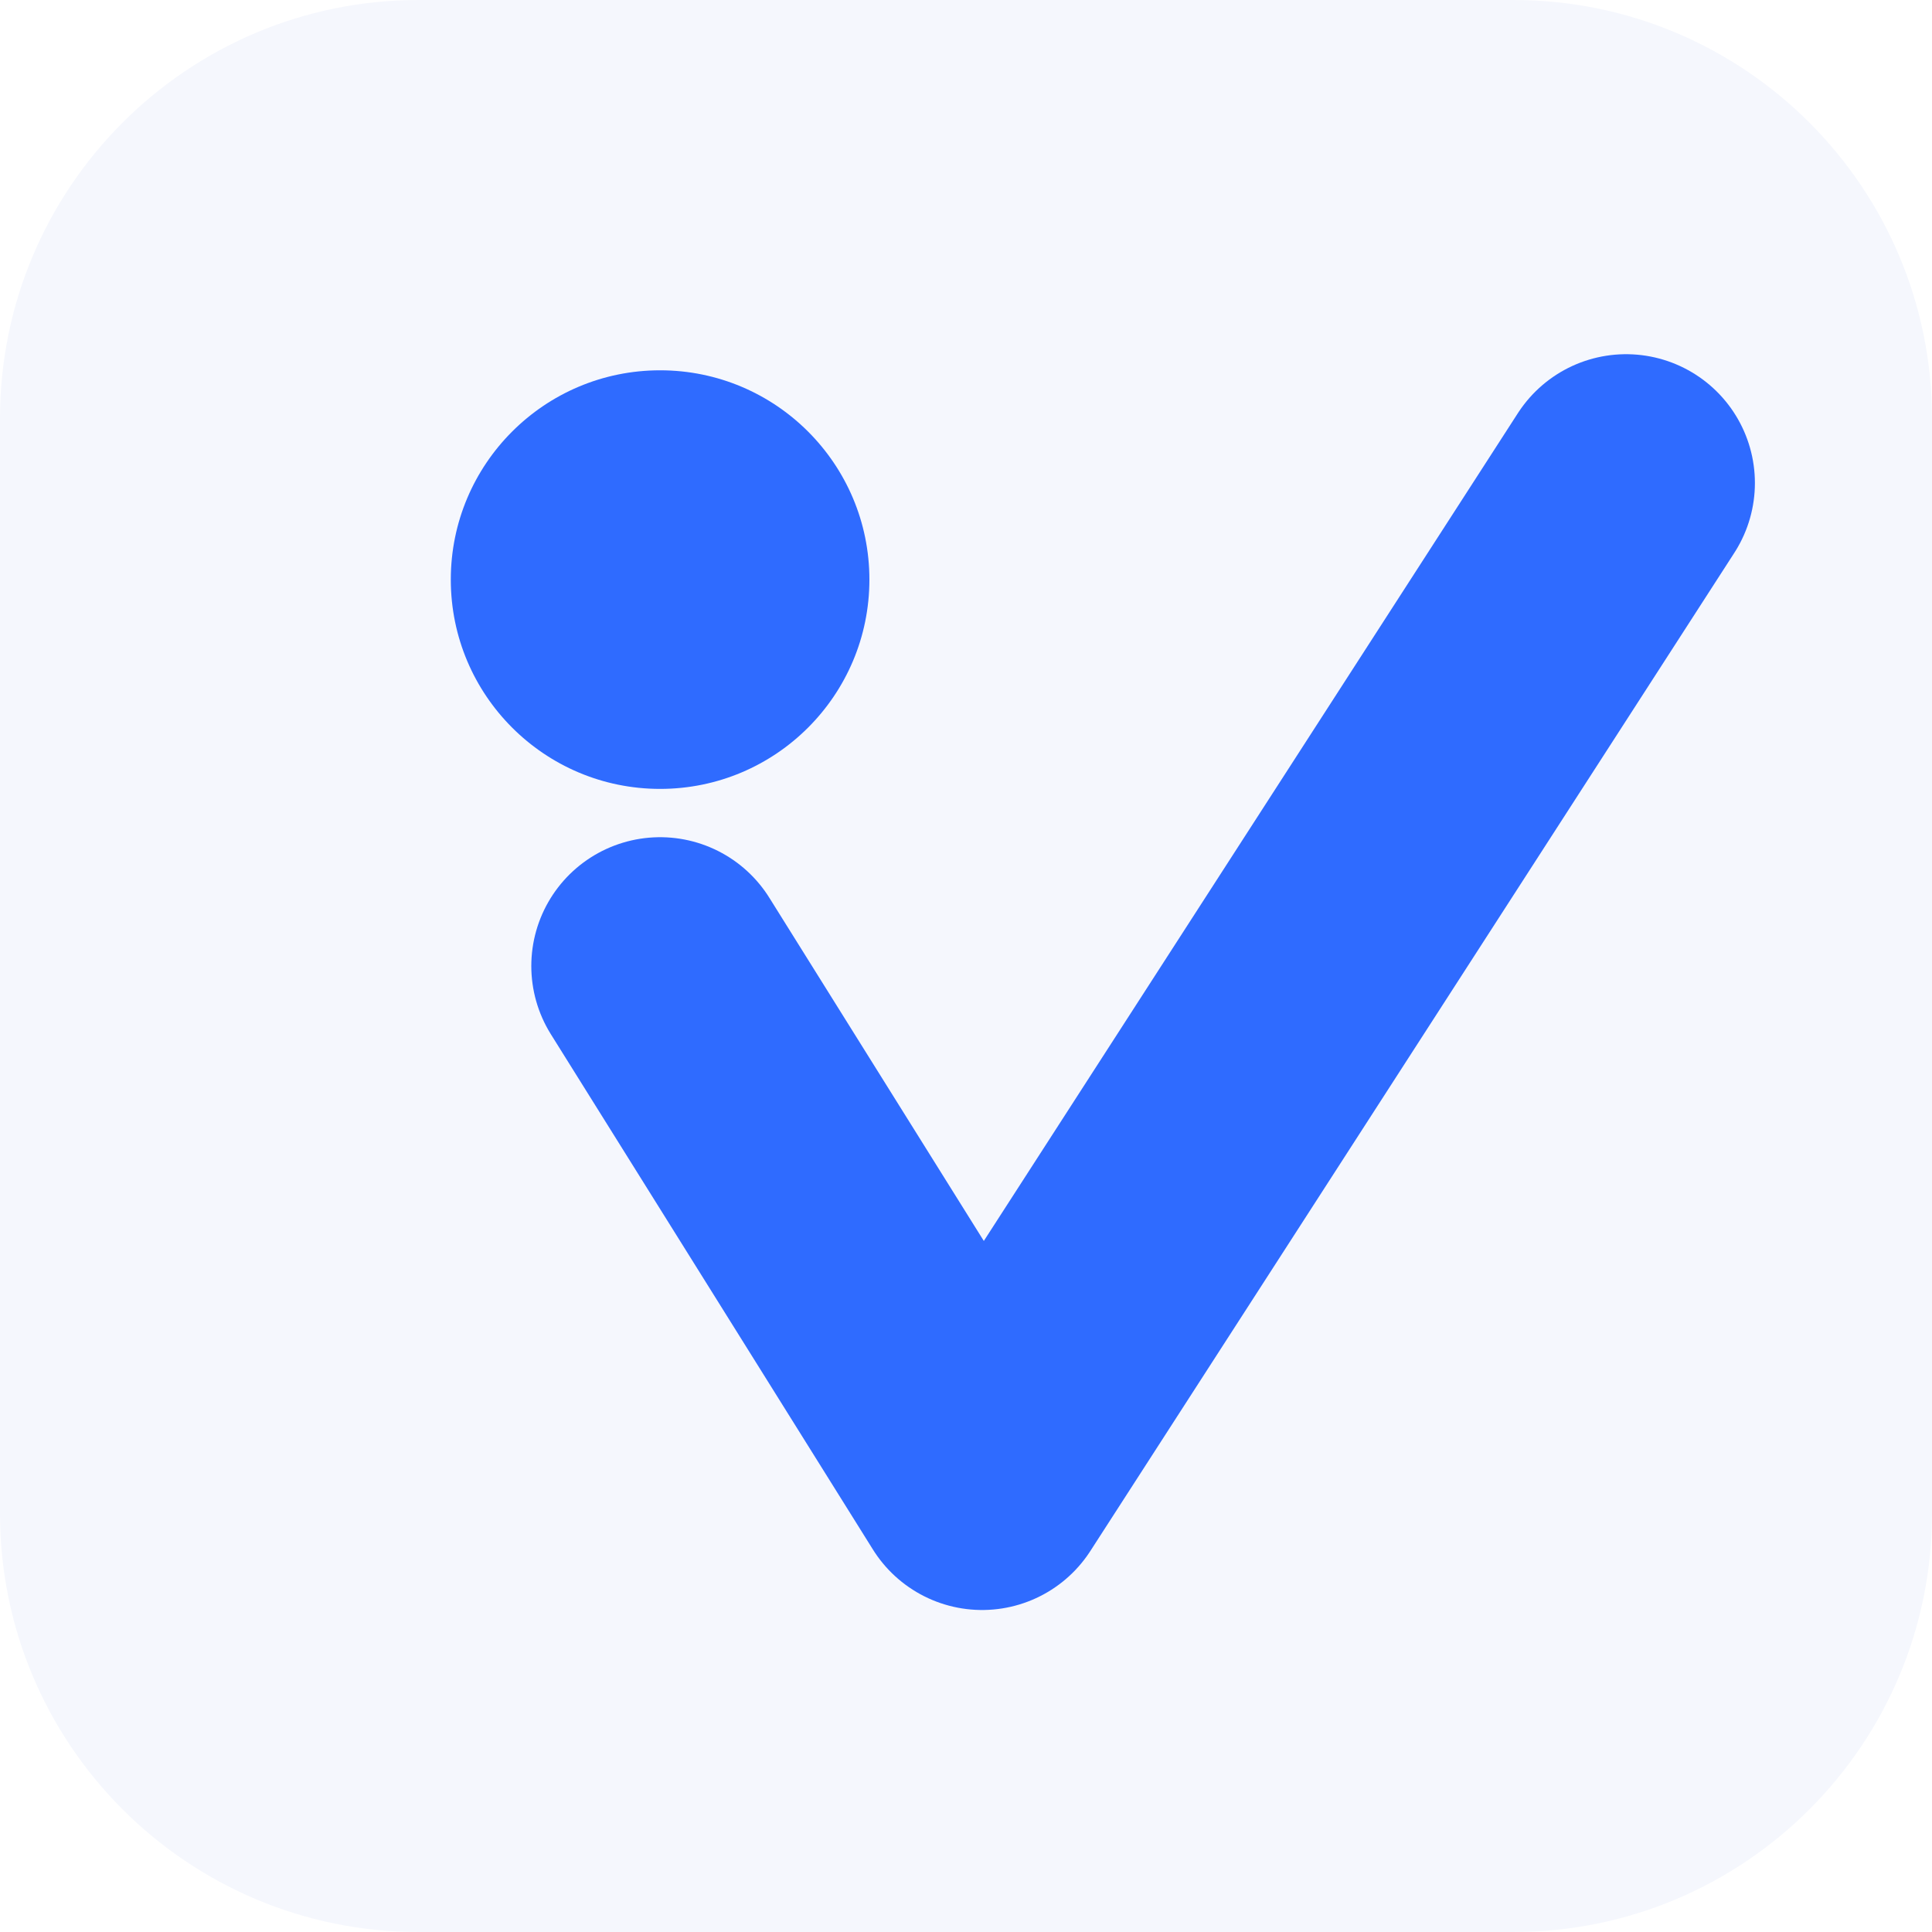
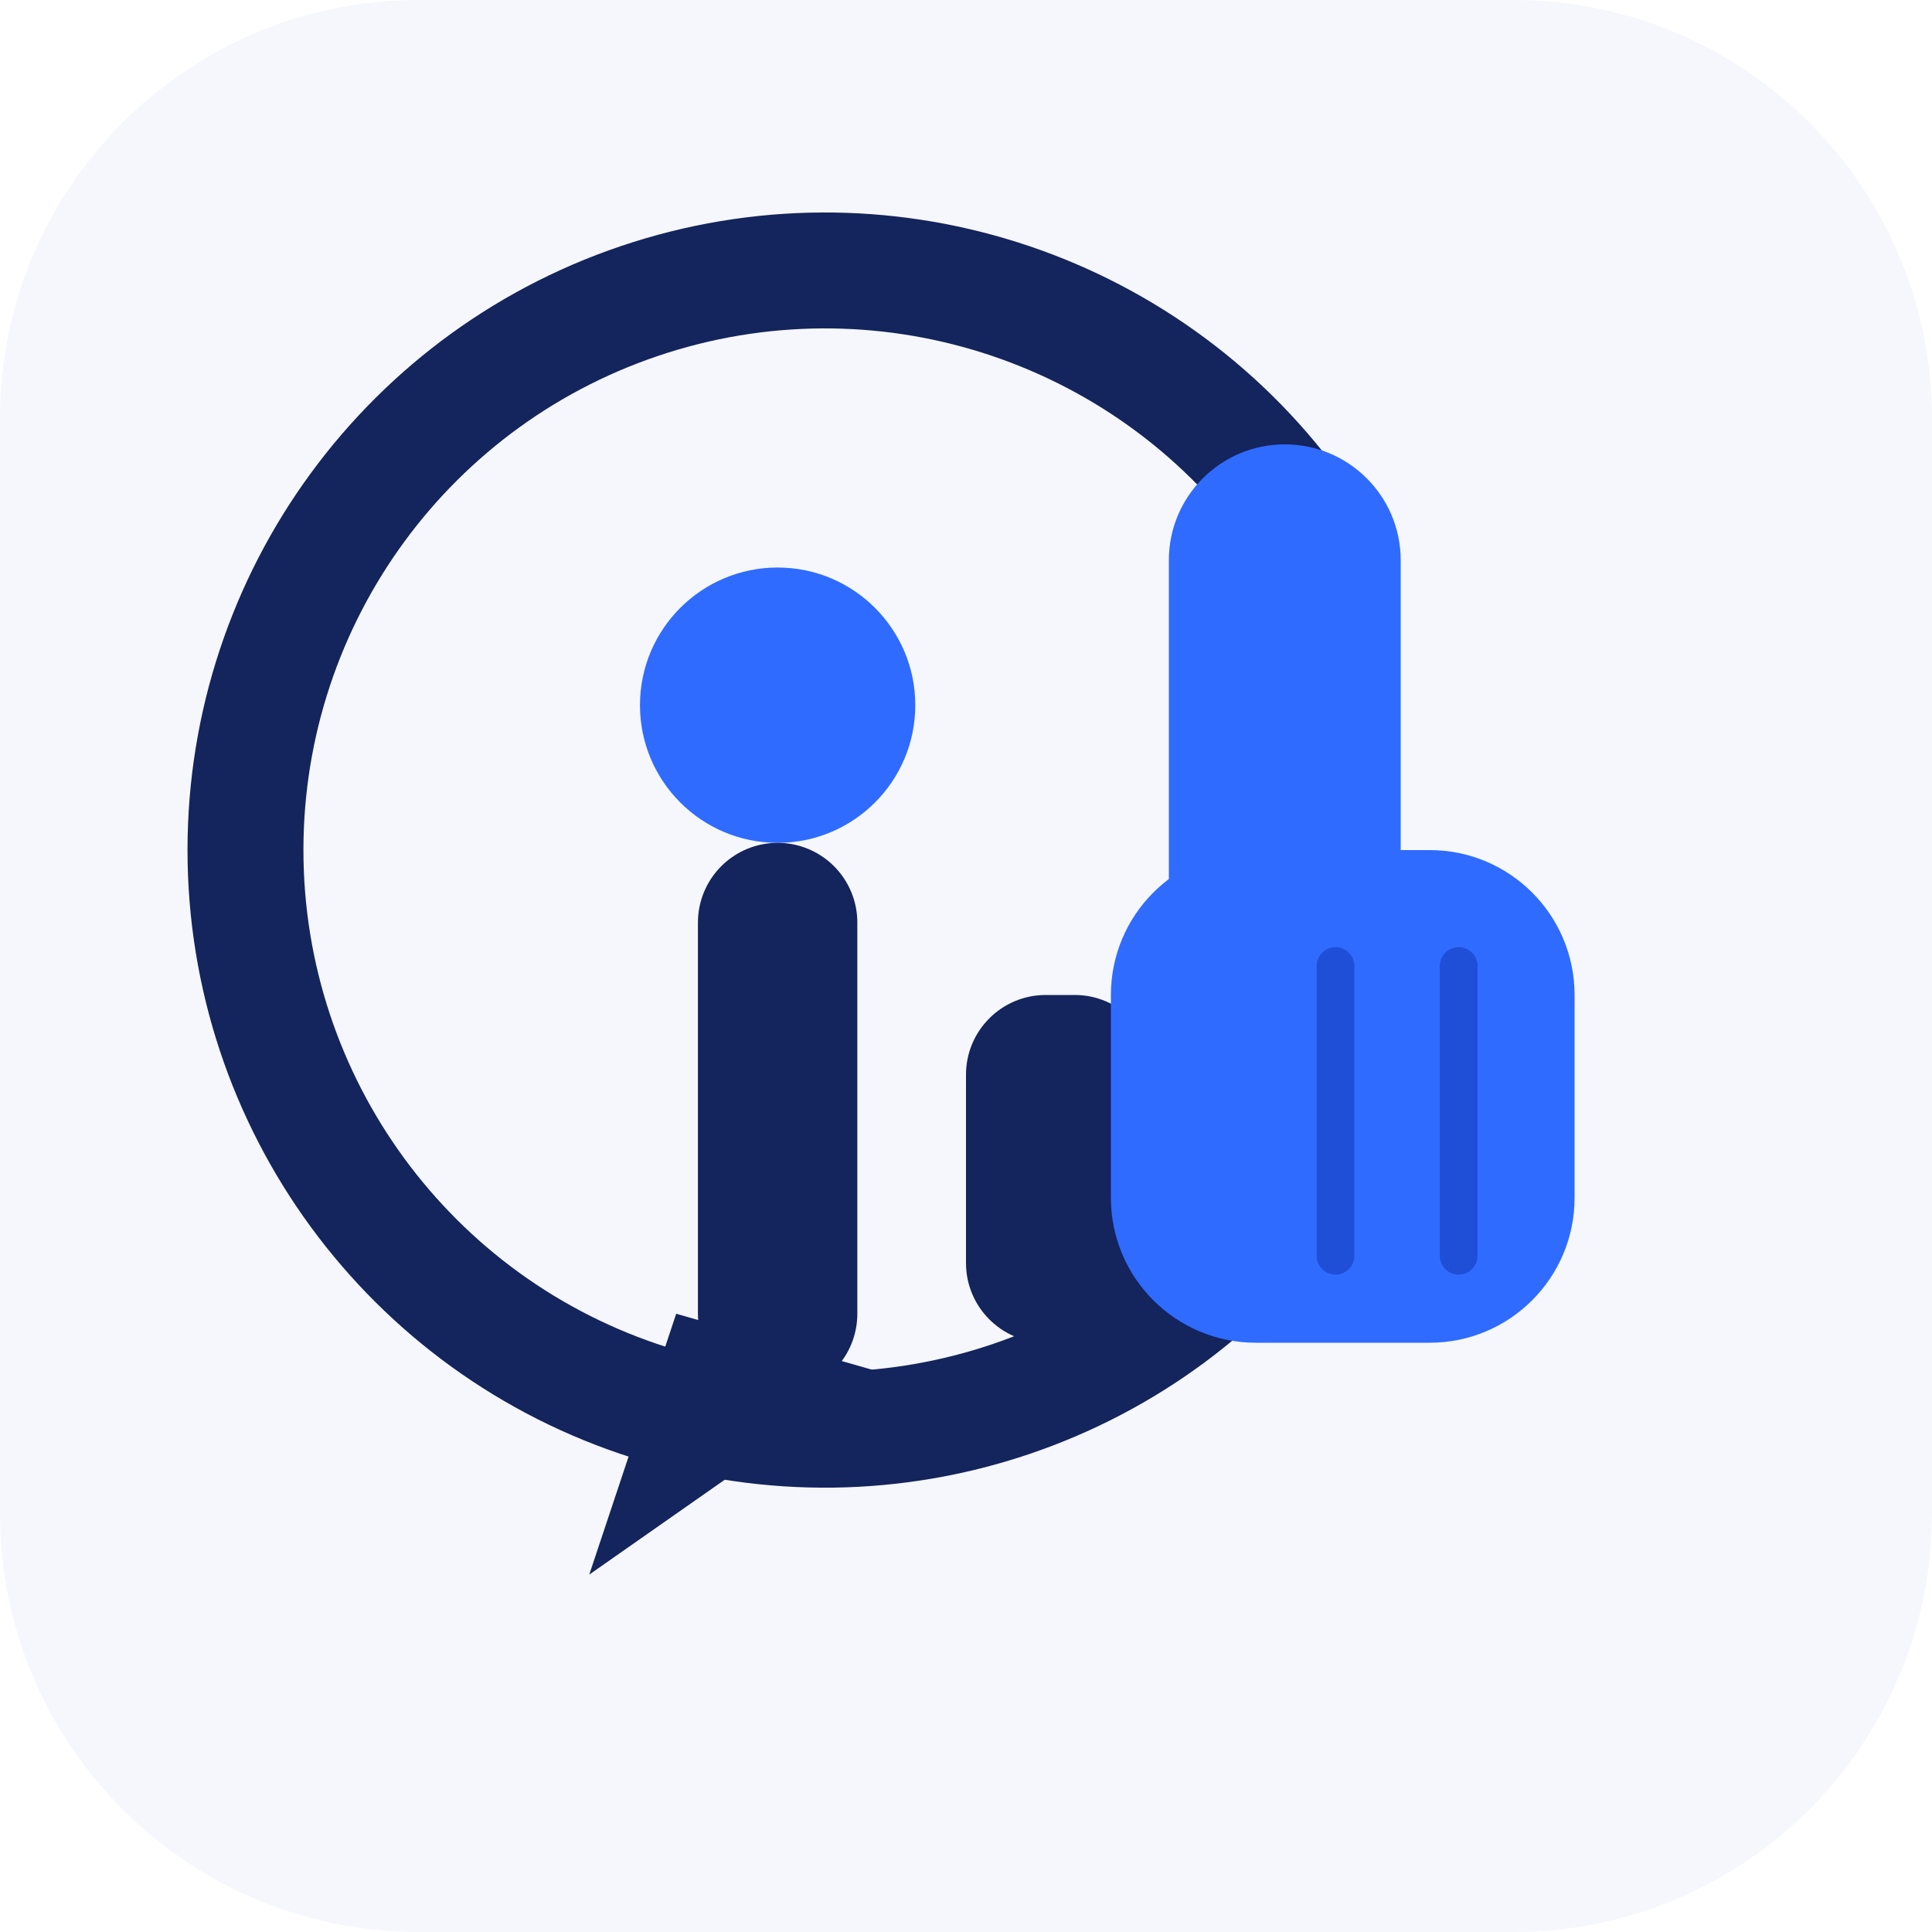
<svg xmlns="http://www.w3.org/2000/svg" width="120" height="120" viewBox="0 0 120 120" fill="none">
  <rect width="120" height="120" rx="26" fill="#F5F7FD" />
-   <circle cx="41" cy="36" r="13" fill="#2F6BFF" />
-   <path d="M41 60 L61 92 L101 30" stroke="#2F6BFF" stroke-width="16" stroke-linecap="round" stroke-linejoin="round" fill="none" />
+   <g transform="translate(6 6) scale(0.9)">
+     <path d="M83 75 A40 40 0 1 1 83 29" stroke="#14245C" stroke-width="8" stroke-linecap="round" fill="none" />
+     <path d="M40 84 L34 102 L54 88 Z" fill="#14245C" />
+     <circle cx="47" cy="42" r="9.5" fill="#2F6BFF" />
+     <path d="M47 57 L47 84" stroke="#14245C" stroke-width="11" stroke-linecap="round" />
+     <rect x="60" y="62" width="13" height="24" rx="5.5" fill="#14245C" />
+     <rect x="70" y="52" width="32" height="34" rx="10" fill="#2F6BFF" />
+     <path d="M74 55 L74 32 a8 8 0 0 1 16 0 L90 55 Z" fill="#2F6BFF" />
+     <path d="M94 60 L94 80 M85.5 60 L85.5 80" stroke="#1E4FD6" stroke-width="2.6" stroke-linecap="round" />
+   </g>
</svg>
